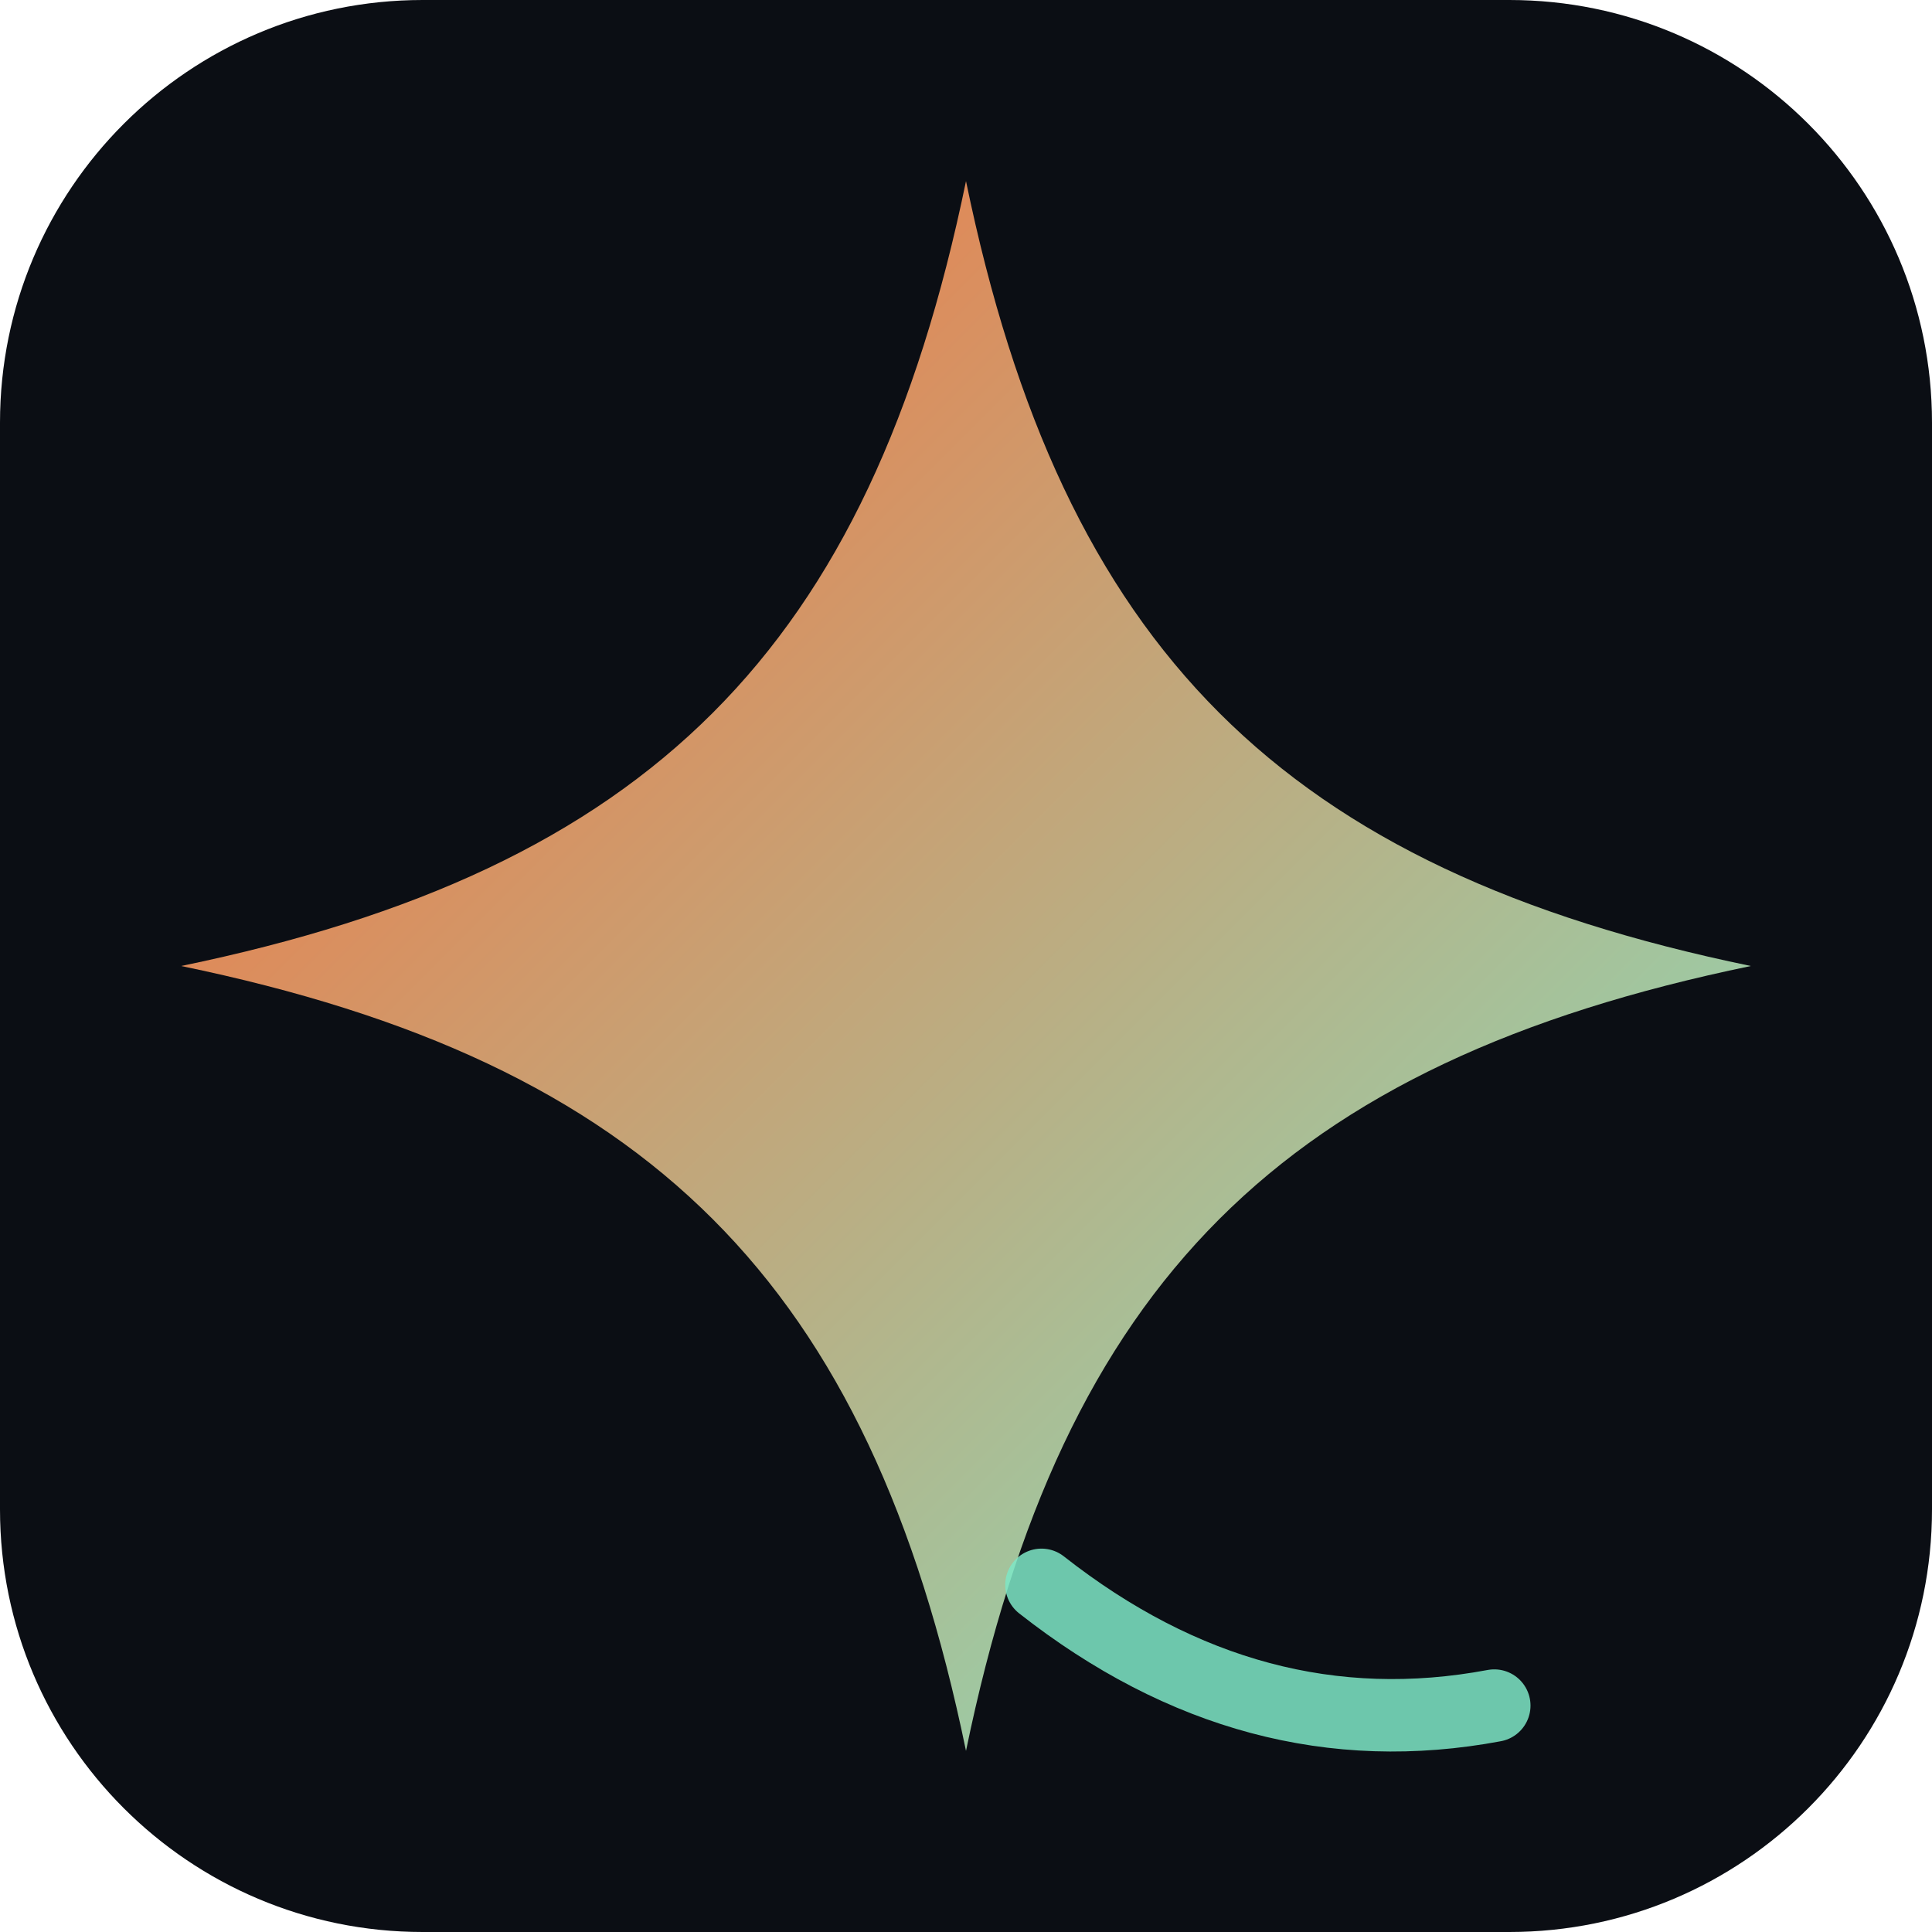
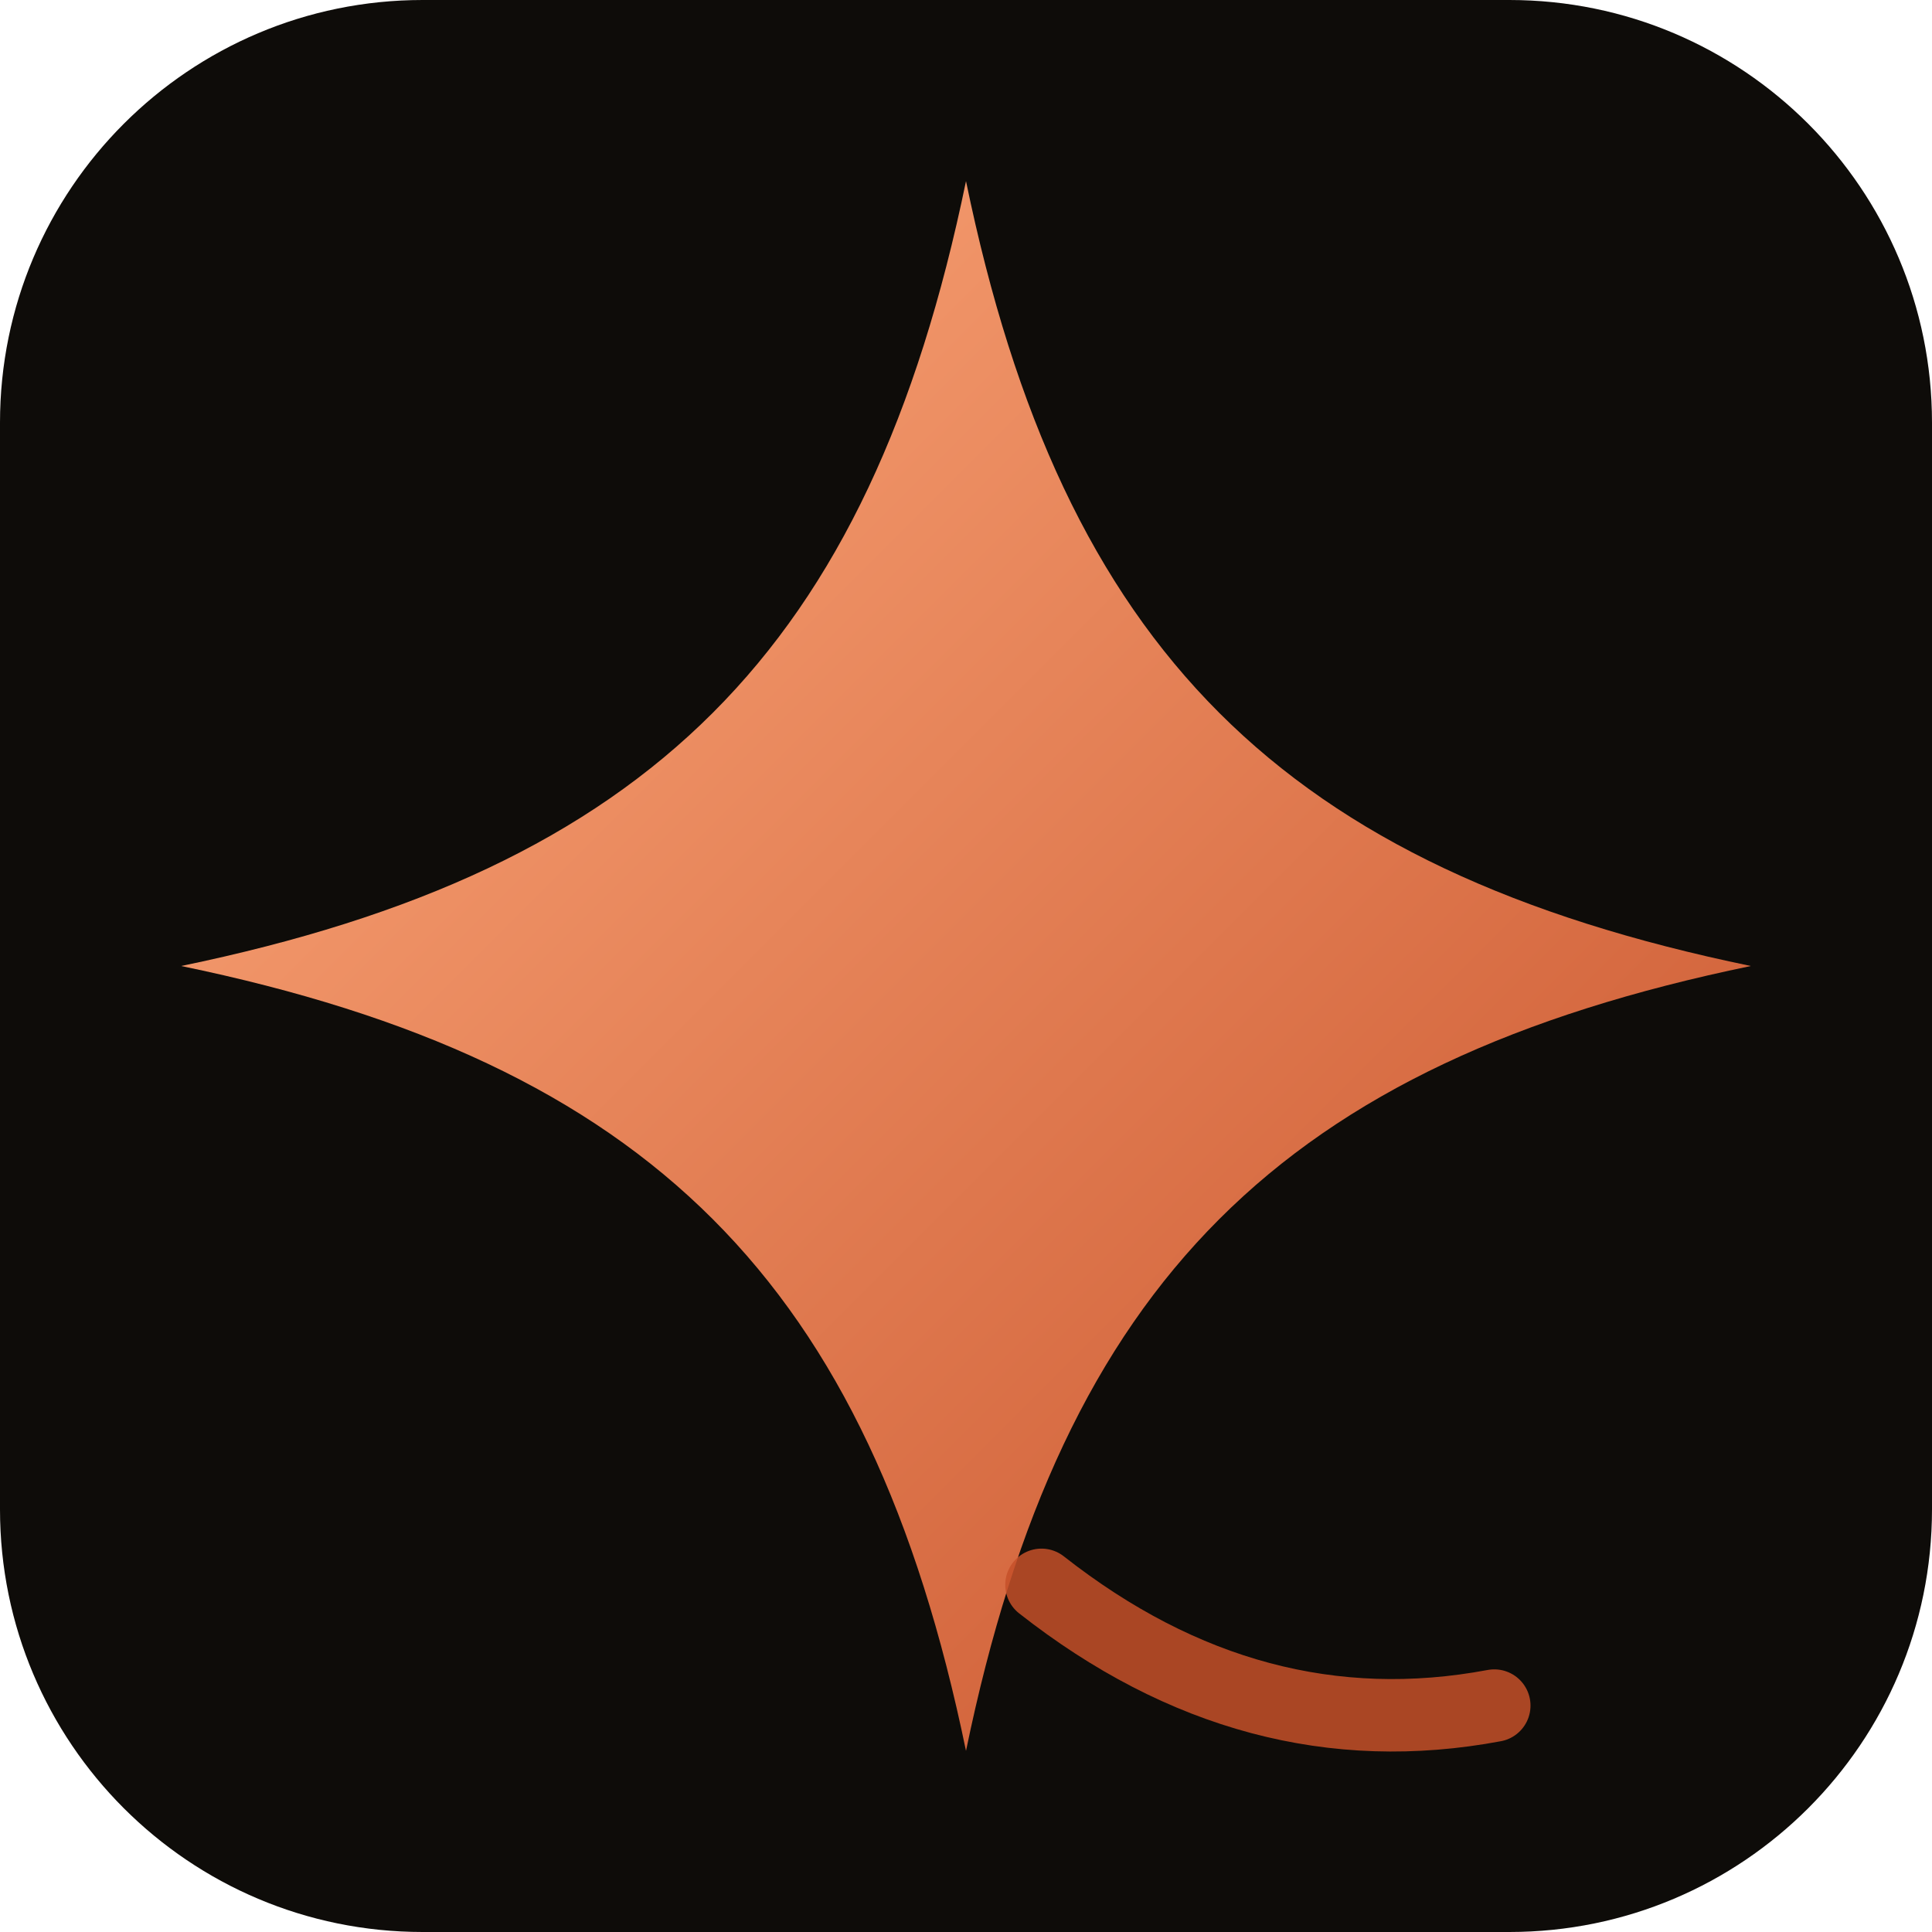
<svg xmlns="http://www.w3.org/2000/svg" viewBox="0 0 64 64">
  <defs>
    <linearGradient id="kf" x1="0" y1="0" x2="1" y2="1">
-       <stop offset="0" stop-color="#FF6B35" />
-       <stop offset="1" stop-color="#7EE8C7" />
+       <stop offset="0" stop-color="#FFAC7E" />
+       <stop offset="1" stop-color="#C65029" />
    </linearGradient>
  </defs>
-   <rect width="64" height="64" rx="14" fill="#0B0E14" />
+   <rect width="64" height="64" rx="14" fill="#0E0C09" />
  <path d="M32 6 C35.2 21.5 42.5 28.8 58 32 C42.5 35.2 35.2 42.5 32 58 C28.8 42.5 21.5 35.2 6 32 C21.5 28.8 28.8 21.5 32 6 Z" fill="url(#kf)" />
-   <path d="M34.5 52.5 q 7 5.5 15 4" fill="none" stroke="#7EE8C7" stroke-width="2.4" stroke-linecap="round" opacity="0.85" />
+   <path d="M34.5 52.5 q 7 5.5 15 4" fill="none" stroke="#C65029" stroke-width="2.4" stroke-linecap="round" opacity="0.85" />
</svg>
